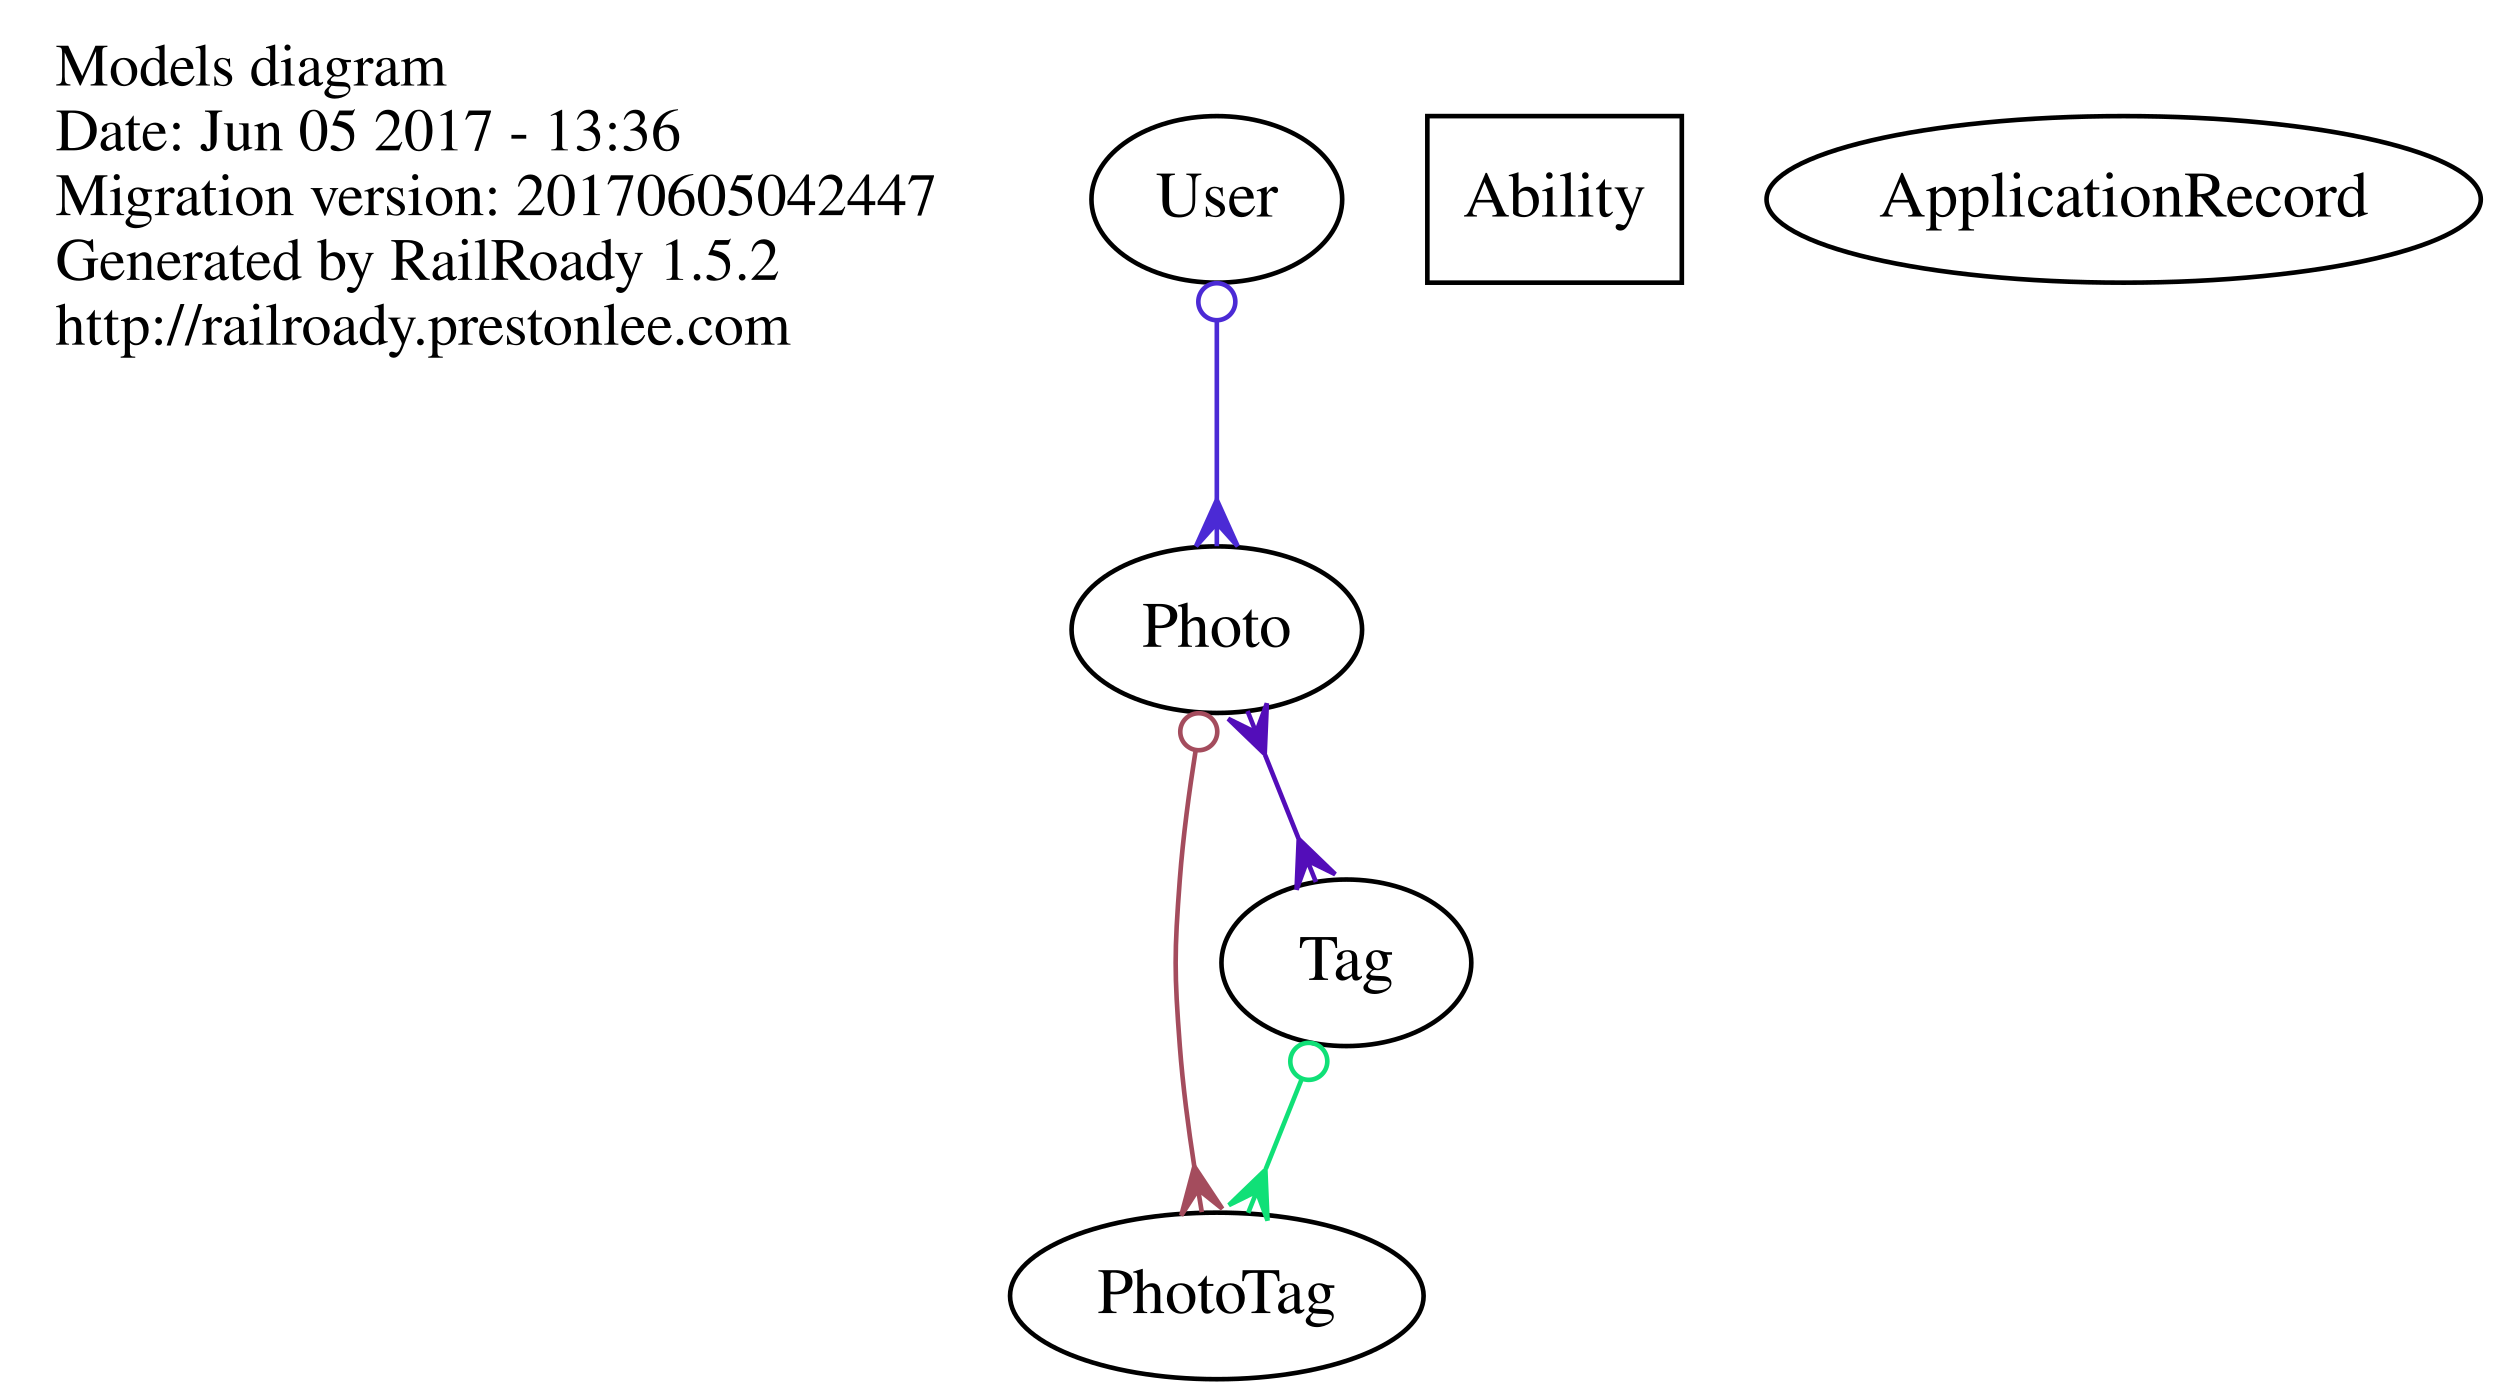
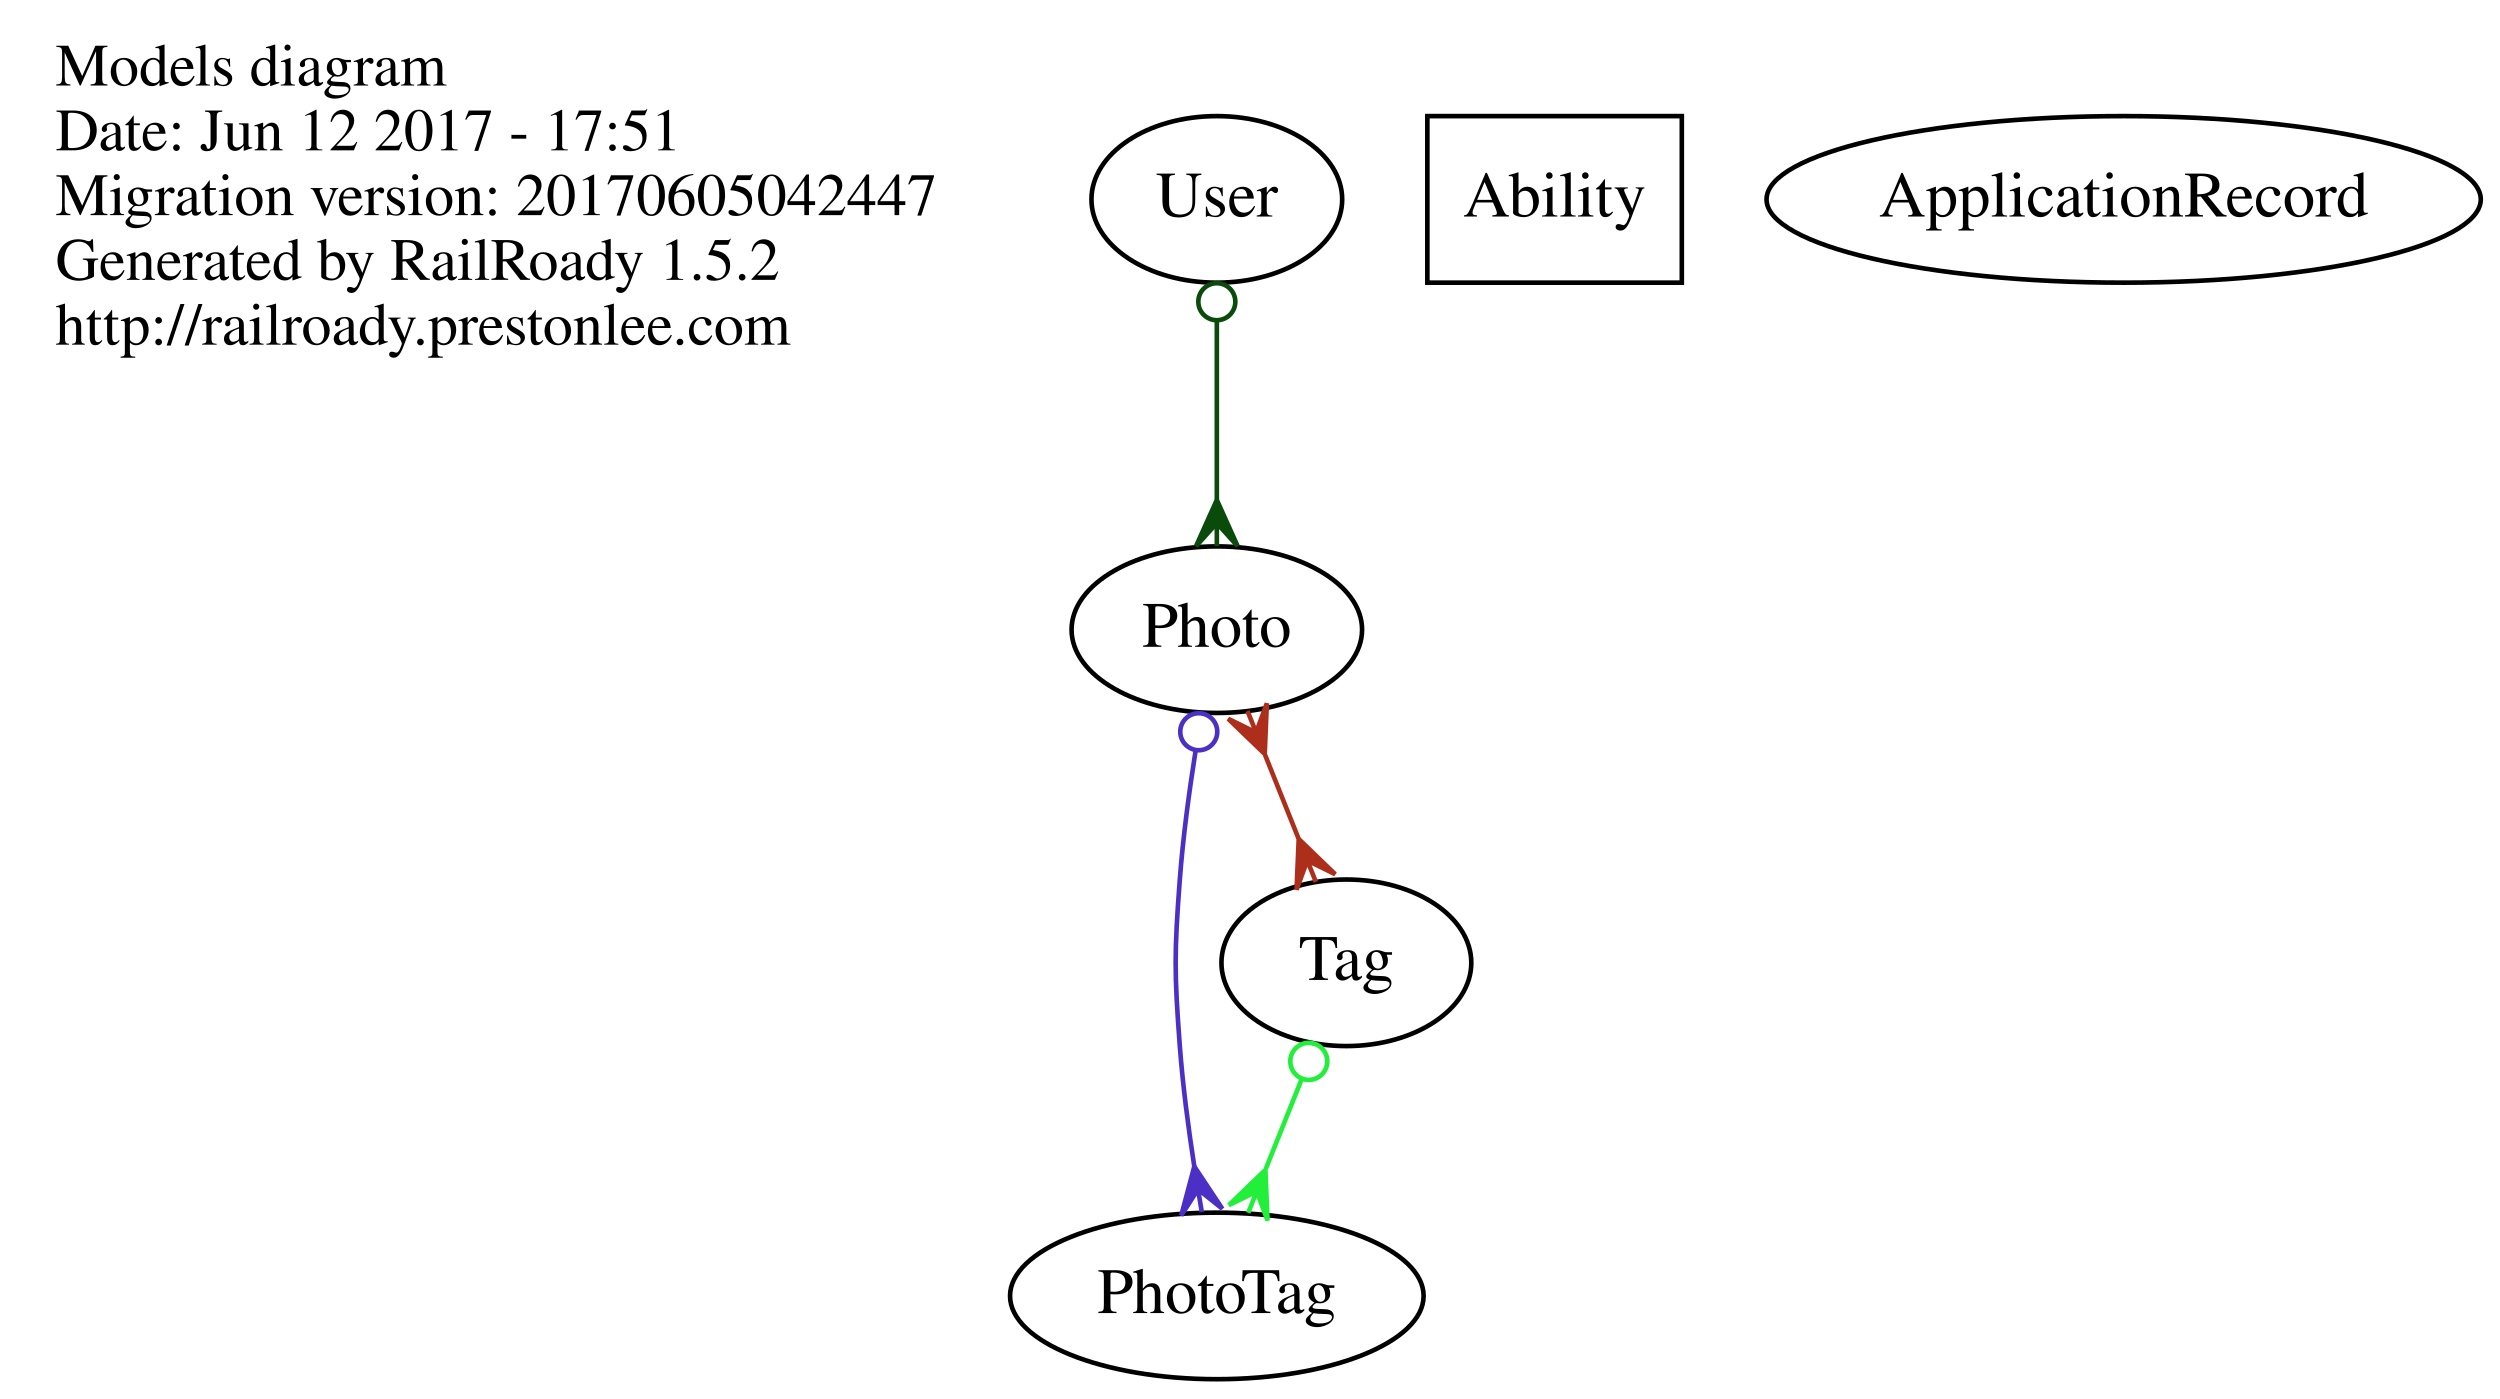
<svg xmlns="http://www.w3.org/2000/svg" width="540pt" height="302pt" viewBox="0.00 0.00 540.34 302.00">
  <g id="graph0" class="graph" transform="scale(1 1) rotate(0) translate(4 298)">
    <polygon fill="none" stroke="none" points="-4,4 -4,-298 536.343,-298 536.343,4 -4,4" />
    <g id="node1" class="node">
      <text text-anchor="start" x="8" y="-279.6" font-family="Times,serif" font-size="13.00">Models diagram</text>
-       <text text-anchor="start" x="8" y="-265.6" font-family="Times,serif" font-size="13.00">Date: Jun 05 2017 - 13:36</text>
+       <text text-anchor="start" x="8" y="-265.6" font-family="Times,serif" font-size="13.00">Date: Jun 12 2017 - 17:51</text>
      <text text-anchor="start" x="8" y="-251.6" font-family="Times,serif" font-size="13.00">Migration version: 20170605042447</text>
      <text text-anchor="start" x="8" y="-237.6" font-family="Times,serif" font-size="13.00">Generated by RailRoady 1.5.2</text>
      <text text-anchor="start" x="8" y="-223.6" font-family="Times,serif" font-size="13.00">http://railroady.prestonlee.com</text>
    </g>
    <g id="node2" class="node">
      <ellipse fill="none" stroke="black" cx="259" cy="-18" rx="44.693" ry="18" />
      <text text-anchor="middle" x="259" y="-14.3" font-family="Times,serif" font-size="14.00">PhotoTag</text>
    </g>
    <g id="node3" class="node">
      <ellipse fill="none" stroke="black" cx="259" cy="-162" rx="31.396" ry="18" />
      <text text-anchor="middle" x="259" y="-158.3" font-family="Times,serif" font-size="14.00">Photo</text>
    </g>
    <g id="edge1" class="edge">
-       <path fill="none" stroke="#a44c5d" d="M254.421,-135.884C253.029,-127.096 251.686,-117.142 251,-108 249.803,-92.045 249.803,-87.955 251,-72 251.637,-63.518 252.838,-54.336 254.121,-46.036" />
-       <ellipse fill="none" stroke="#a44c5d" cx="255.096" cy="-139.942" rx="4" ry="4" />
-       <polygon fill="#a44c5d" stroke="#a44c5d" points="254.13,-45.98 260.192,-36.842 254.941,-41.046 255.752,-36.112 255.752,-36.112 255.752,-36.112 254.941,-41.046 251.311,-35.382 254.13,-45.98 254.13,-45.98" />
+       <path fill="none" stroke="#4c2fc5" d="M254.421,-135.884C253.029,-127.096 251.686,-117.142 251,-108 249.803,-92.045 249.803,-87.955 251,-72 251.637,-63.518 252.838,-54.336 254.121,-46.036" />
+       <ellipse fill="none" stroke="#4c2fc5" cx="255.096" cy="-139.942" rx="4" ry="4" />
+       <polygon fill="#4c2fc5" stroke="#4c2fc5" points="254.13,-45.98 260.192,-36.842 254.941,-41.046 255.752,-36.112 255.752,-36.112 255.752,-36.112 254.941,-41.046 251.311,-35.382 254.13,-45.98 254.13,-45.98" />
    </g>
    <g id="node6" class="node">
      <ellipse fill="none" stroke="black" cx="287" cy="-90" rx="27" ry="18" />
      <text text-anchor="middle" x="287" y="-86.3" font-family="Times,serif" font-size="14.00">Tag</text>
    </g>
    <g id="edge2" class="edge">
-       <path fill="none" stroke="#530db9" d="M269.435,-134.912C271.791,-129.022 274.291,-122.772 276.644,-116.891" />
-       <polygon fill="#530db9" stroke="#530db9" points="269.35,-135.126 261.457,-142.74 267.493,-139.769 265.636,-144.411 265.636,-144.411 265.636,-144.411 267.493,-139.769 269.814,-146.082 269.35,-135.126 269.35,-135.126" />
-       <polygon fill="#530db9" stroke="#530db9" points="276.698,-116.755 284.59,-109.141 278.555,-112.112 280.412,-107.47 280.412,-107.47 280.412,-107.47 278.555,-112.112 276.234,-105.799 276.698,-116.755 276.698,-116.755" />
+       <path fill="none" stroke="#ad2e1b" d="M269.435,-134.912C271.791,-129.022 274.291,-122.772 276.644,-116.891" />
+       <polygon fill="#ad2e1b" stroke="#ad2e1b" points="269.35,-135.126 261.457,-142.74 267.493,-139.769 265.636,-144.411 265.636,-144.411 265.636,-144.411 267.493,-139.769 269.814,-146.082 269.35,-135.126 269.35,-135.126" />
+       <polygon fill="#ad2e1b" stroke="#ad2e1b" points="276.698,-116.755 284.59,-109.141 278.555,-112.112 280.412,-107.47 280.412,-107.47 280.412,-107.47 278.555,-112.112 276.234,-105.799 276.698,-116.755 276.698,-116.755" />
    </g>
    <g id="node4" class="node">
      <polygon fill="none" stroke="black" points="359.5,-273 304.5,-273 304.5,-237 359.5,-237 359.5,-273" />
      <text text-anchor="middle" x="332" y="-251.3" font-family="Times,serif" font-size="14.00">Ability</text>
    </g>
    <g id="node5" class="node">
      <ellipse fill="none" stroke="black" cx="455" cy="-255" rx="77.187" ry="18" />
      <text text-anchor="middle" x="455" y="-251.3" font-family="Times,serif" font-size="14.00">ApplicationRecord</text>
    </g>
    <g id="edge3" class="edge">
-       <path fill="none" stroke="#10e077" d="M277.311,-64.778C274.818,-58.544 272.122,-51.805 269.585,-45.463" />
-       <ellipse fill="none" stroke="#10e077" cx="278.879" cy="-68.697" rx="4" ry="4" />
-       <polygon fill="#10e077" stroke="#10e077" points="269.496,-45.241 269.961,-34.285 267.639,-40.599 265.782,-35.956 265.782,-35.956 265.782,-35.956 267.639,-40.599 261.604,-37.627 269.496,-45.241 269.496,-45.241" />
+       <path fill="none" stroke="#22ef39" d="M277.311,-64.778C274.818,-58.544 272.122,-51.805 269.585,-45.463" />
+       <ellipse fill="none" stroke="#22ef39" cx="278.879" cy="-68.697" rx="4" ry="4" />
+       <polygon fill="#22ef39" stroke="#22ef39" points="269.496,-45.241 269.961,-34.285 267.639,-40.599 265.782,-35.956 265.782,-35.956 265.782,-35.956 267.639,-40.599 261.604,-37.627 269.496,-45.241 269.496,-45.241" />
    </g>
    <g id="node7" class="node">
      <ellipse fill="none" stroke="black" cx="259" cy="-255" rx="27.097" ry="18" />
      <text text-anchor="middle" x="259" y="-251.3" font-family="Times,serif" font-size="14.00">User</text>
    </g>
    <g id="edge4" class="edge">
-       <path fill="none" stroke="#4b2ad5" d="M259,-228.729C259,-216.725 259,-202.362 259,-190.129" />
-       <ellipse fill="none" stroke="#4b2ad5" cx="259" cy="-232.884" rx="4" ry="4" />
-       <polygon fill="#4b2ad5" stroke="#4b2ad5" points="259,-190.04 263.5,-180.04 259,-185.04 259,-180.04 259,-180.04 259,-180.04 259,-185.04 254.5,-180.04 259,-190.04 259,-190.04" />
+       <path fill="none" stroke="#0a4a0a" d="M259,-228.729C259,-216.725 259,-202.362 259,-190.129" />
+       <ellipse fill="none" stroke="#0a4a0a" cx="259" cy="-232.884" rx="4" ry="4" />
+       <polygon fill="#0a4a0a" stroke="#0a4a0a" points="259,-190.04 263.5,-180.04 259,-185.04 259,-180.04 259,-180.04 259,-180.04 259,-185.04 254.5,-180.04 259,-190.04 259,-190.04" />
    </g>
  </g>
</svg>
